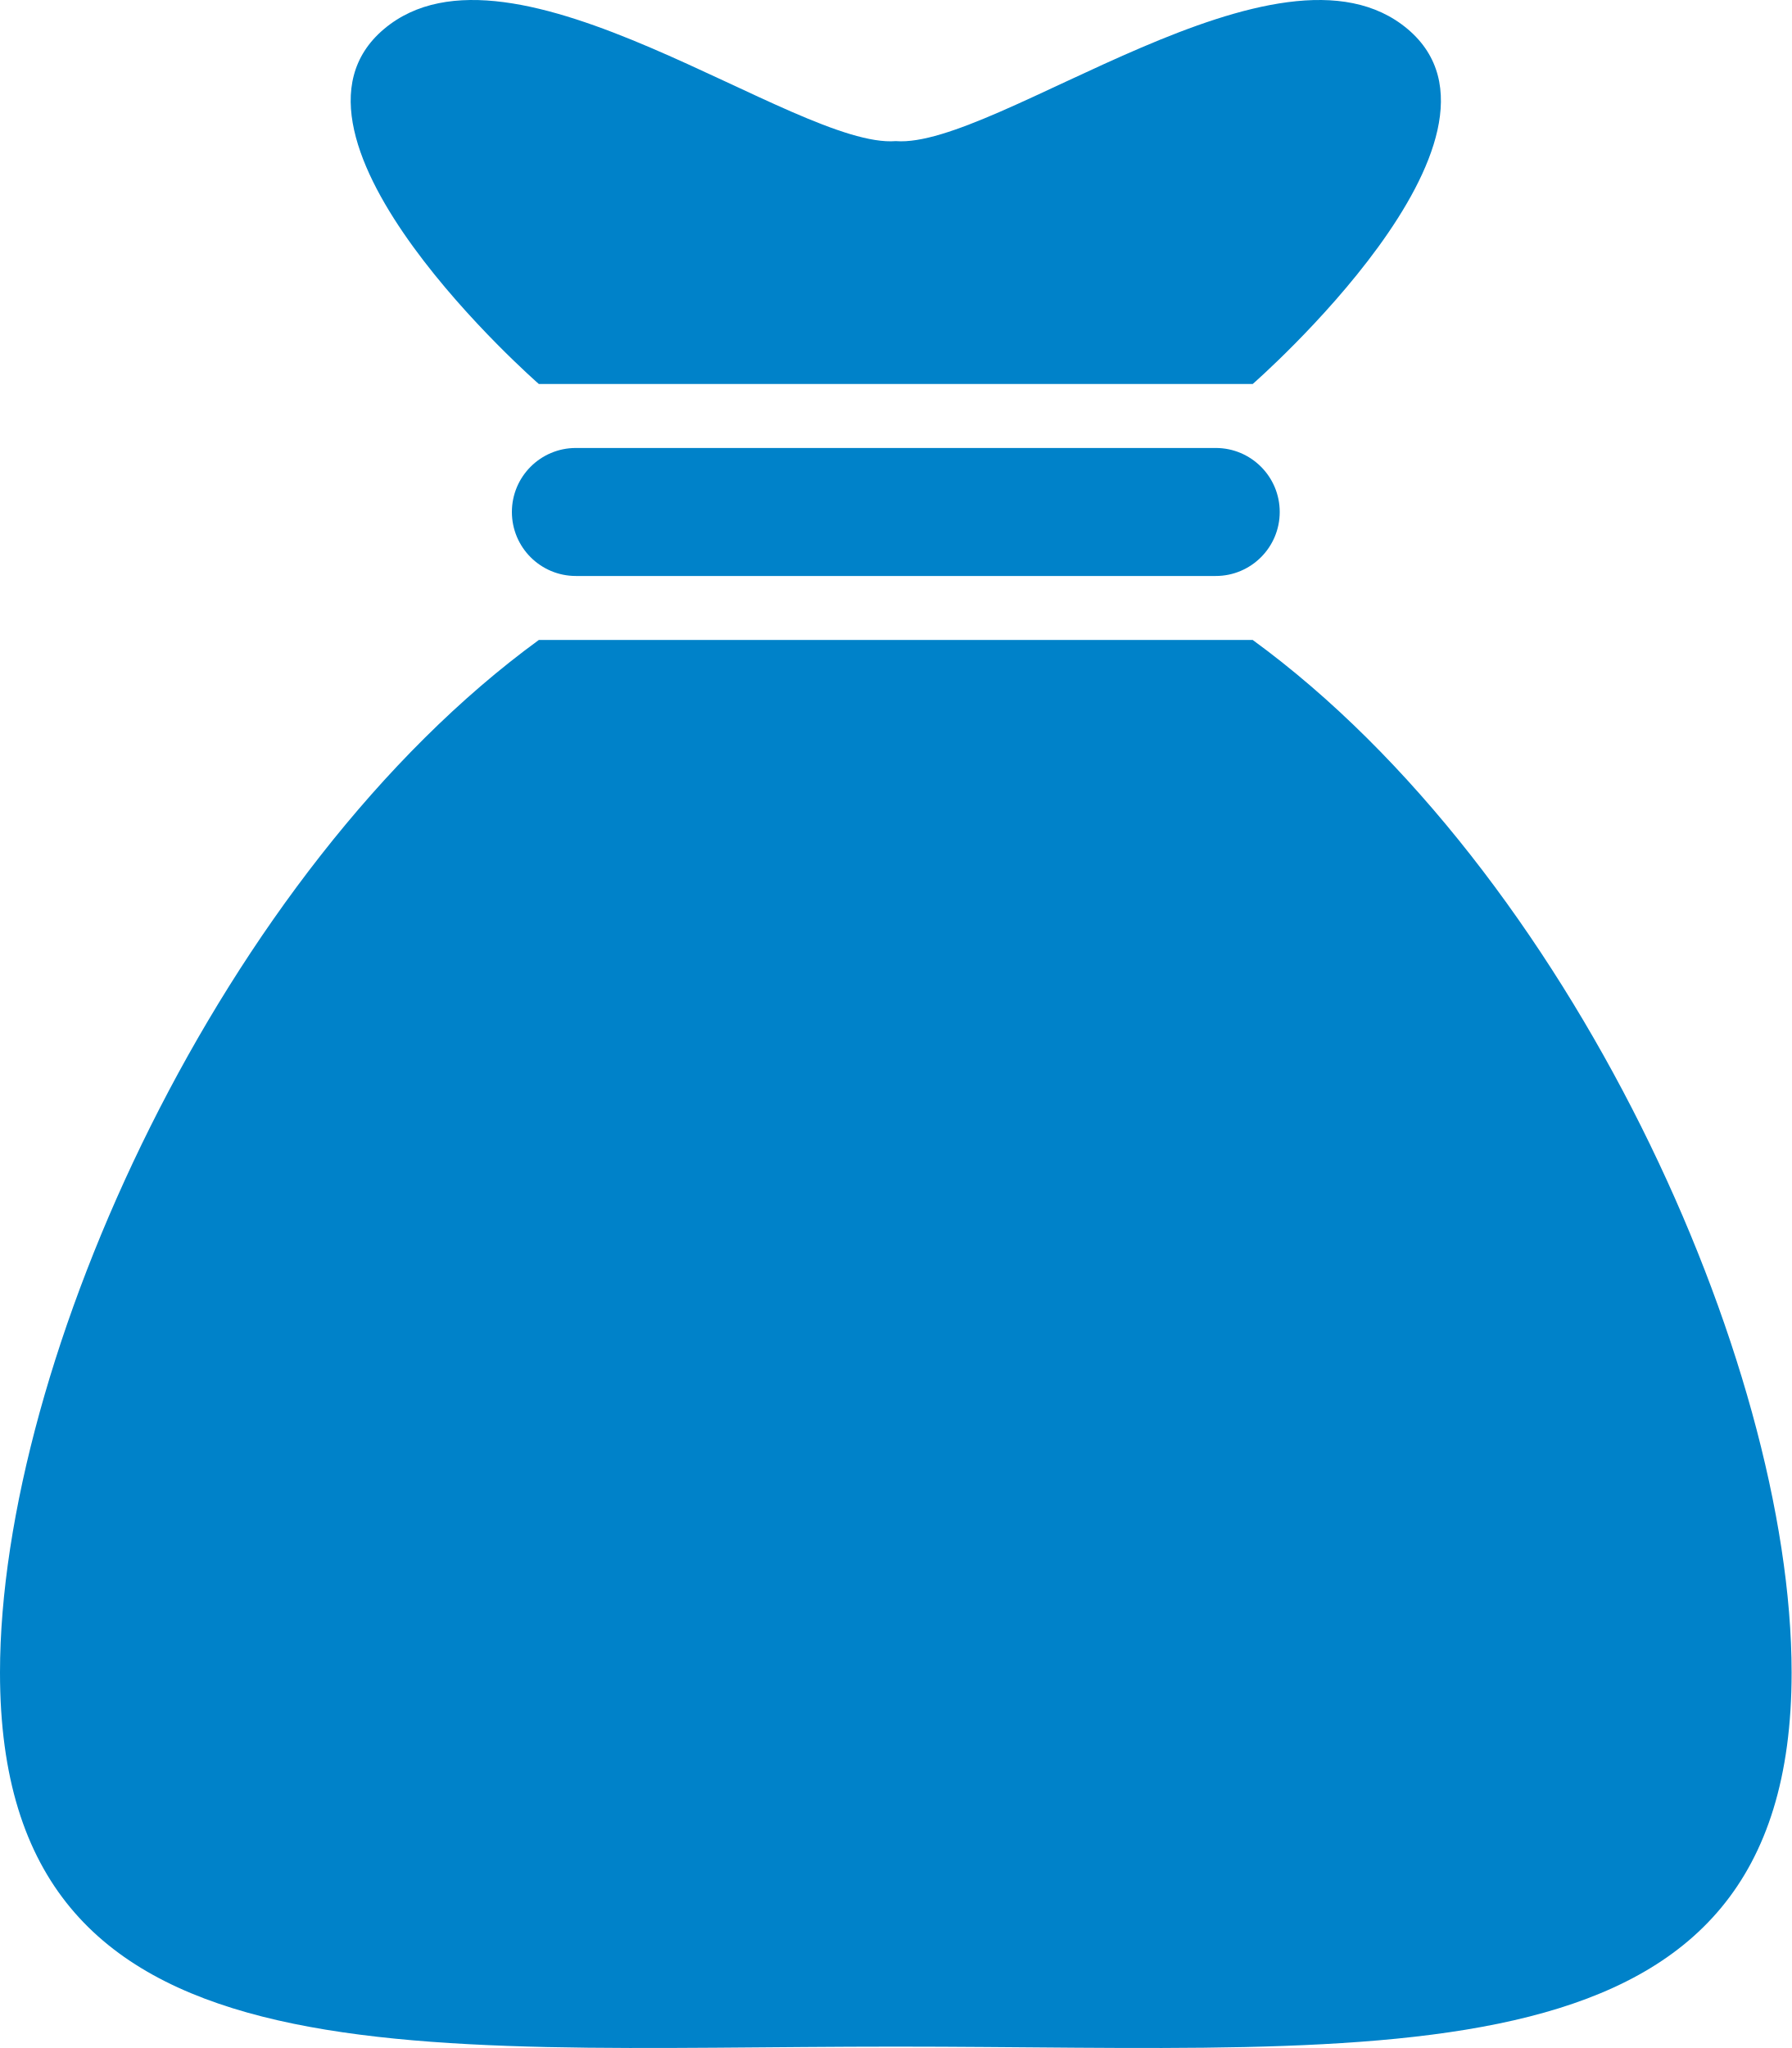
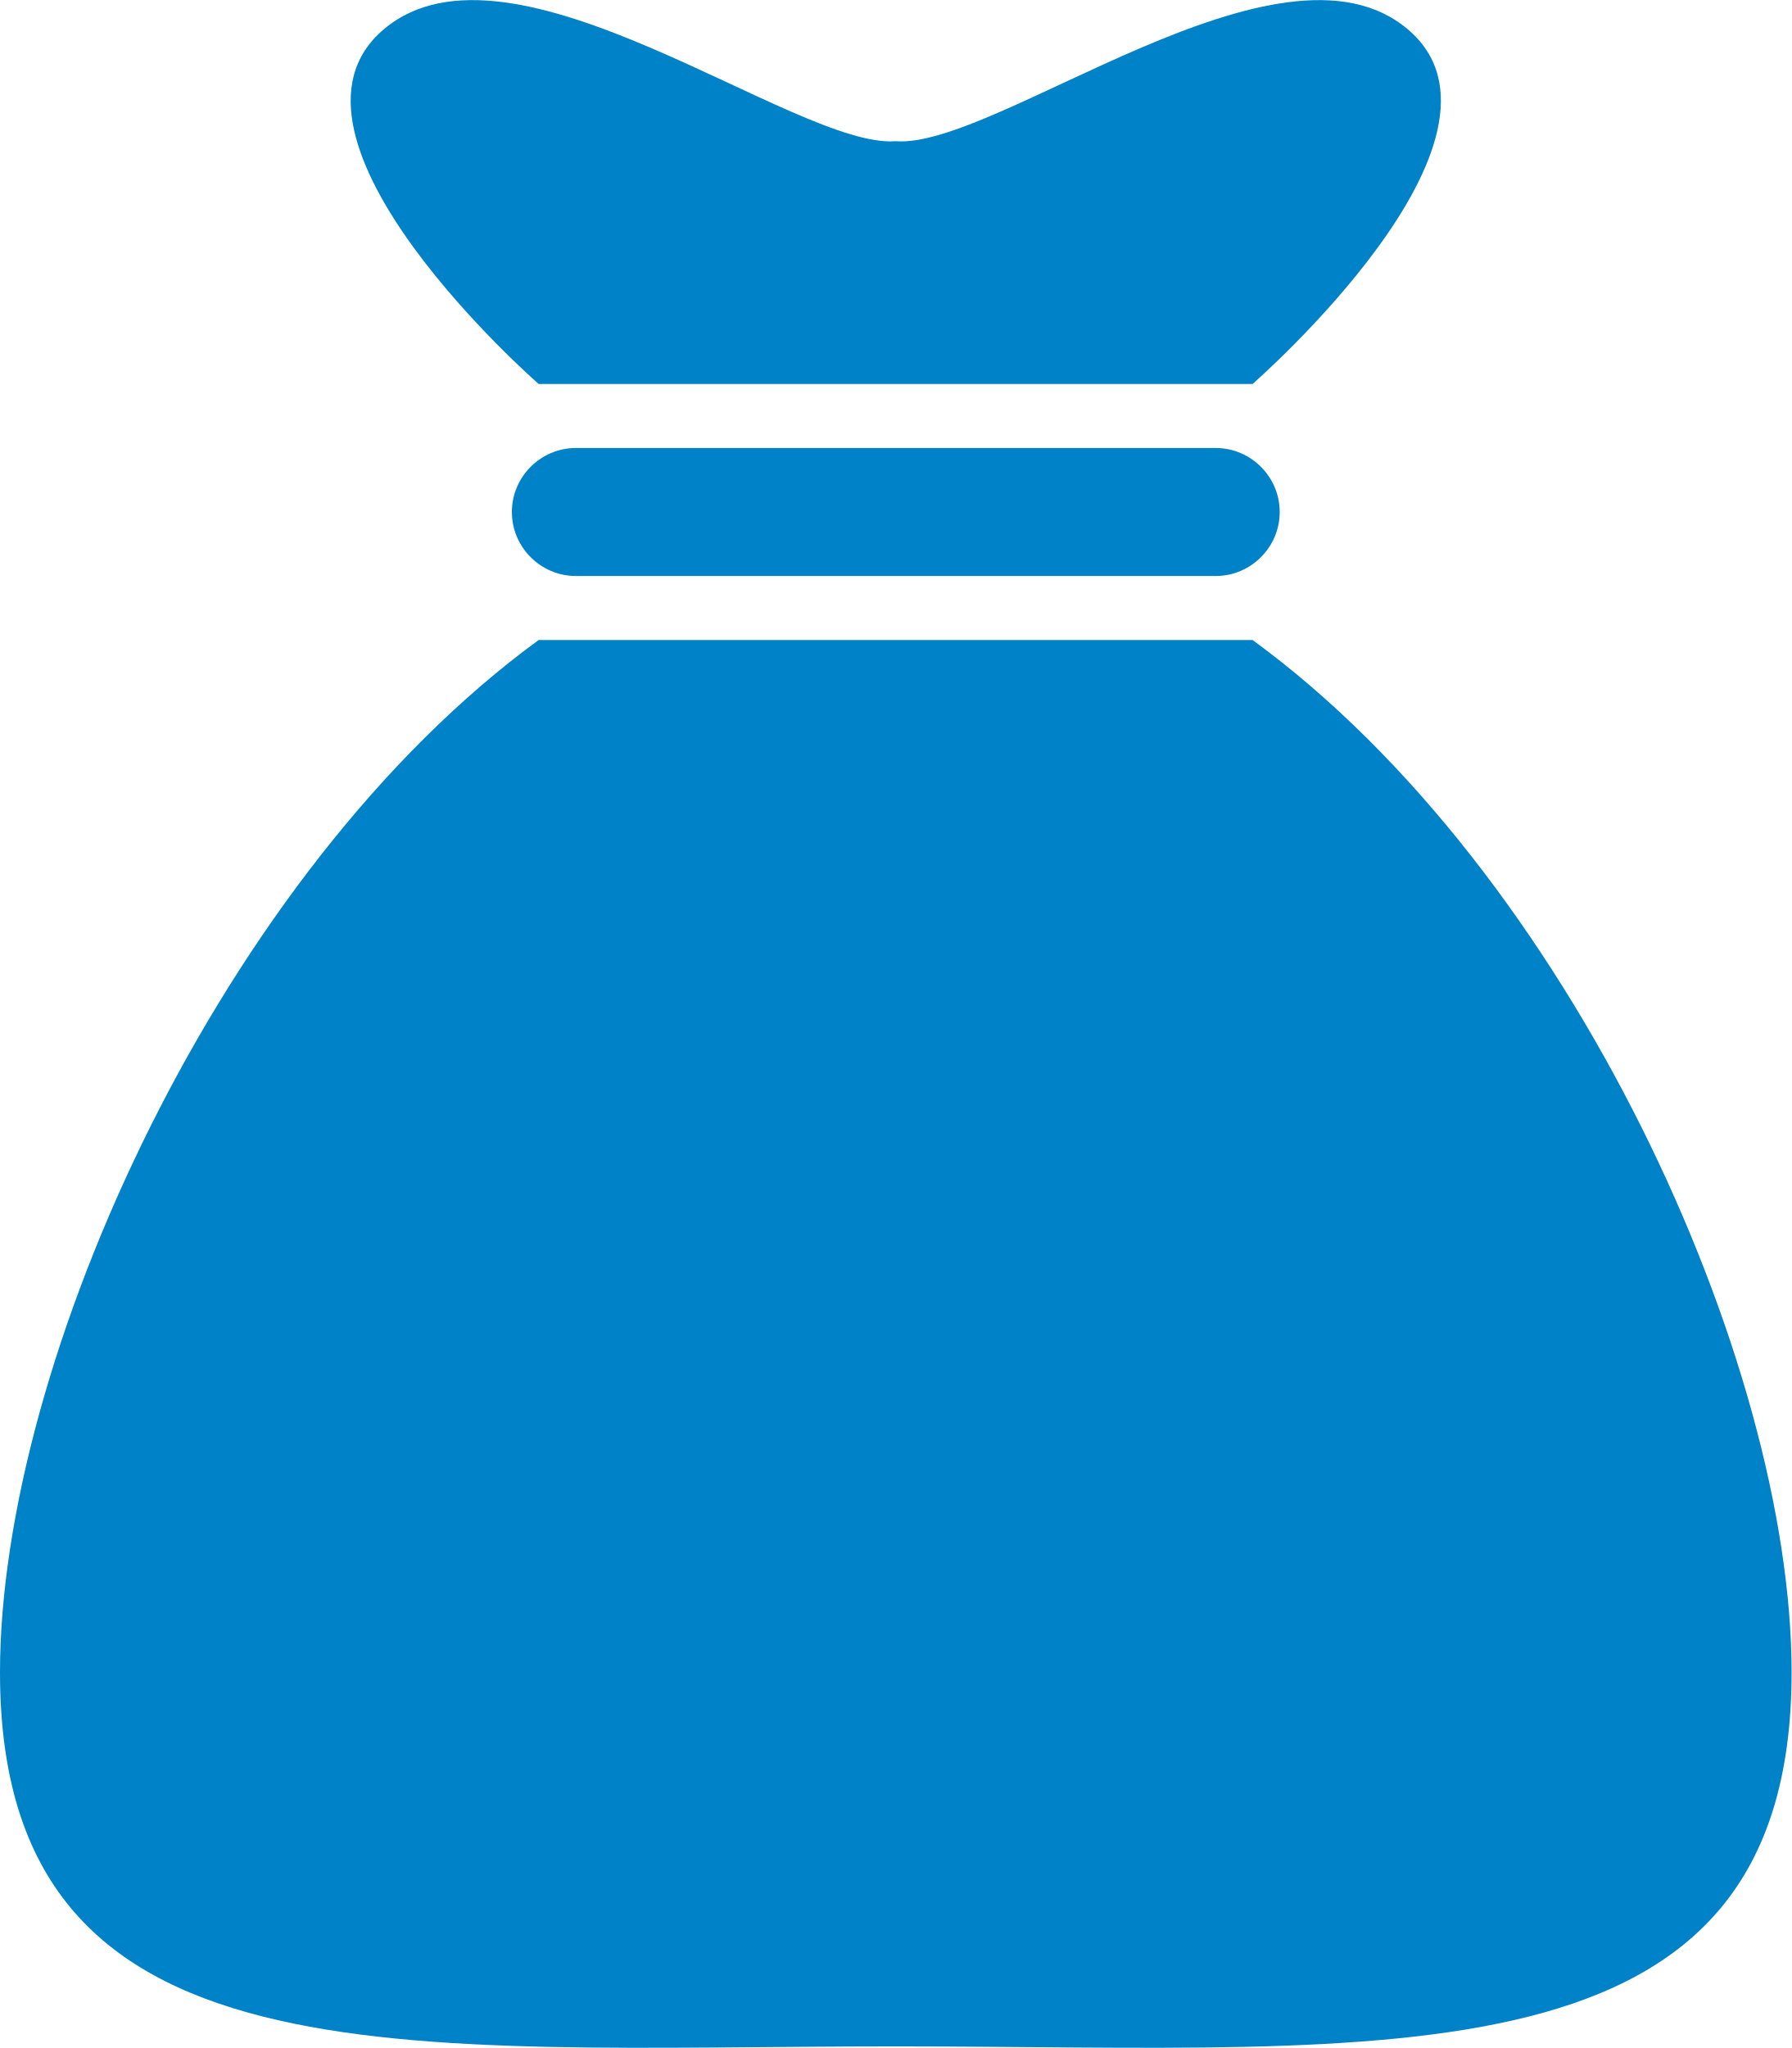
- <svg xmlns="http://www.w3.org/2000/svg" id="Layer_1" data-name="Layer 1" viewBox="0 0 448 511.994">
-   <defs>
-     <style>.cls-1{fill:#0082c9;}</style>
-   </defs>
-   <path class="cls-1" d="M336,111.797a16,16,0,0,1,0,32H176a16,16,0,0,1,0-32Zm9.25,48H166.734C87.469,217.609,32,340.141,32,417.953c0,104.656,100.281,93.5,224,93.5s224,11.156,224-93.5C480,340.141,424.531,217.609,345.25,159.797Zm-178.516-64H345.25S416,34.078,384,7.078s-103,30-128,28c-25,2-96-55-128-28S166.734,95.797,166.734,95.797Z" transform="translate(-32 0.1964)" />
+ <svg xmlns="http://www.w3.org/2000/svg" version="1.1" id="Layer_1" x="0px" y="0px" viewBox="0 0 448 512" style="enable-background:new 0 0 448 512;" xml:space="preserve">
+   <style type="text/css">
+ 	.st0{fill:#0082C9;}
+ </style>
+   <path class="st0" d="M304,112c8.8,0,16,7.2,16,16s-7.2,16-16,16H144c-8.8,0-16-7.2-16-16s7.2-16,16-16H304z M313.2,160H134.7  C55.5,217.8,0,340.3,0,418.1c0,104.7,100.3,93.5,224,93.5s224,11.2,224-93.5C448,340.3,392.5,217.8,313.2,160z M134.7,96h178.5  c0,0,70.8-61.7,38.8-88.7s-103,30-128,28c-25,2-96-55-128-28S134.7,96,134.7,96z" />
</svg>
